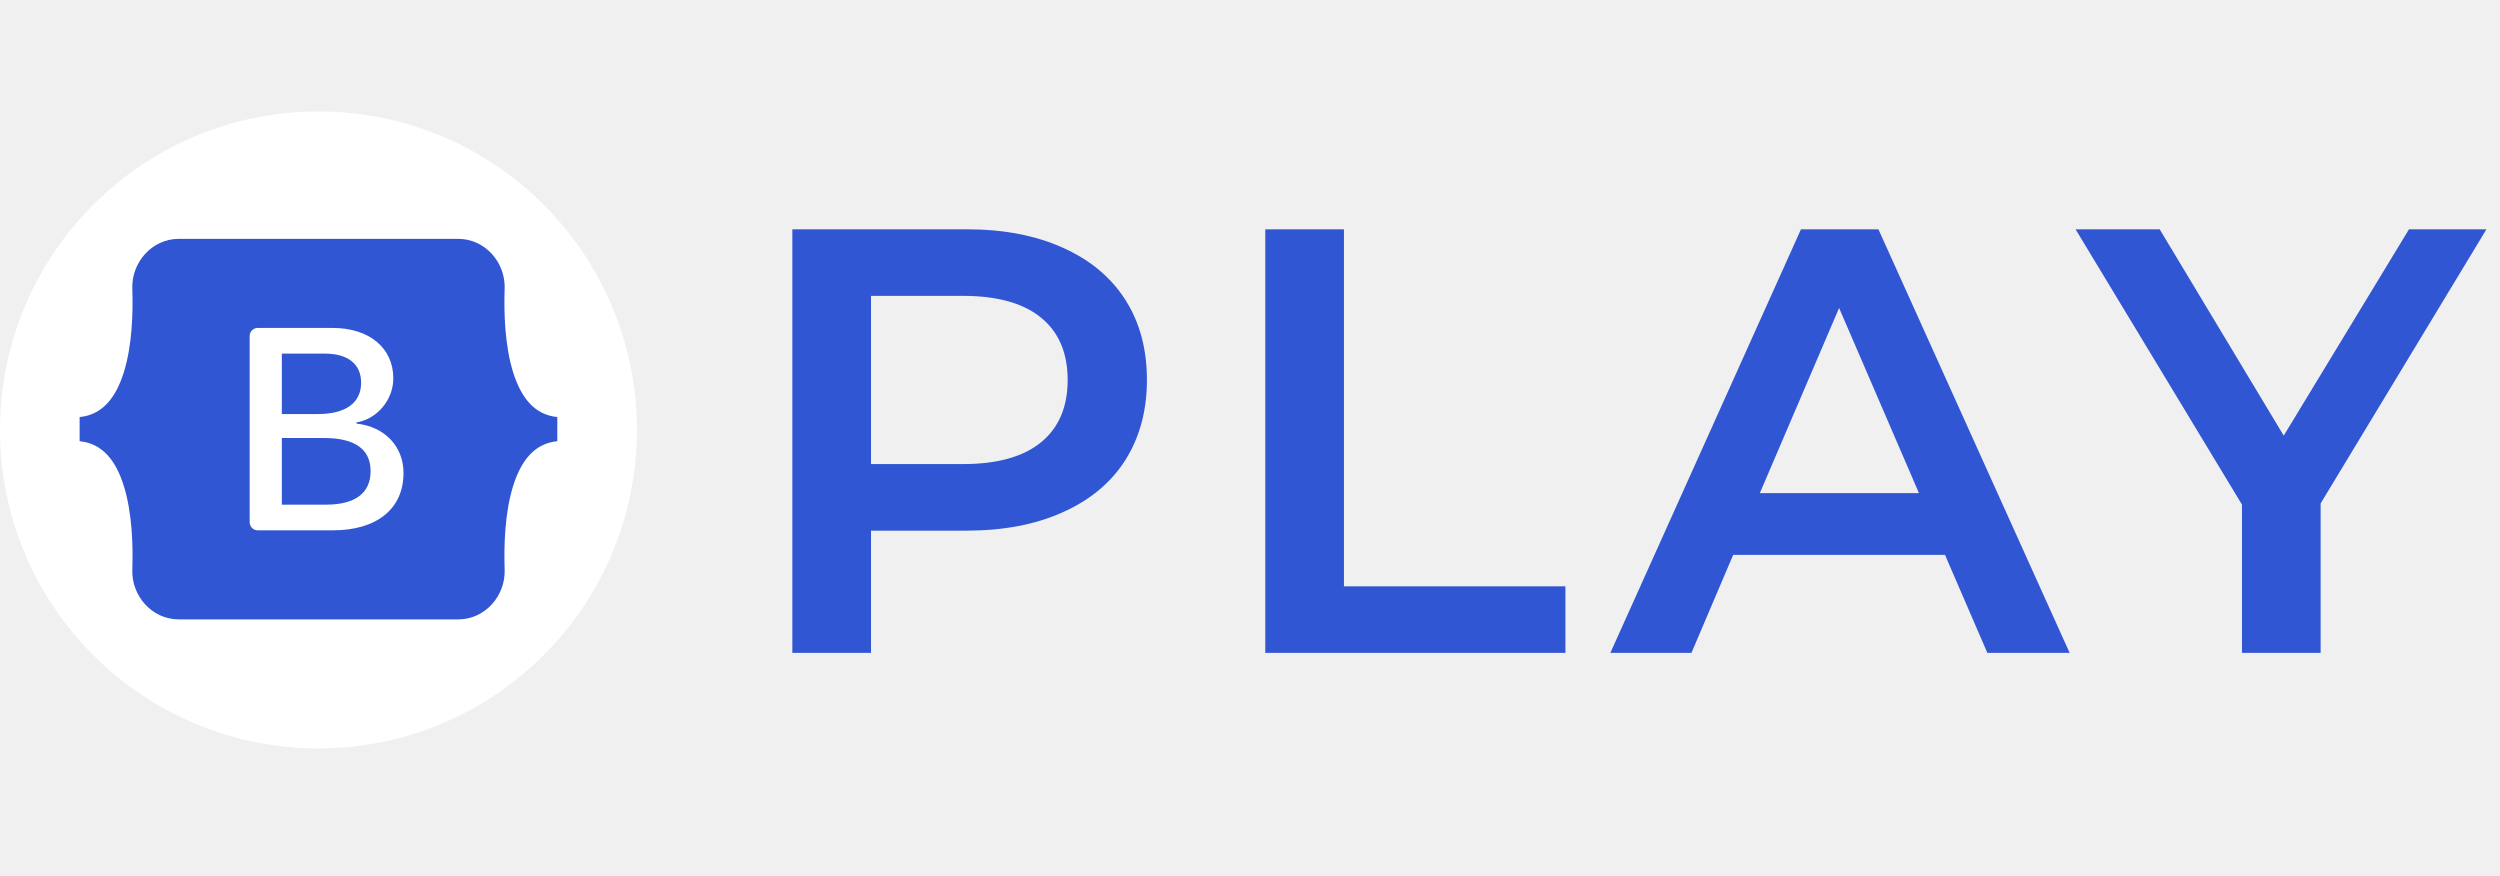
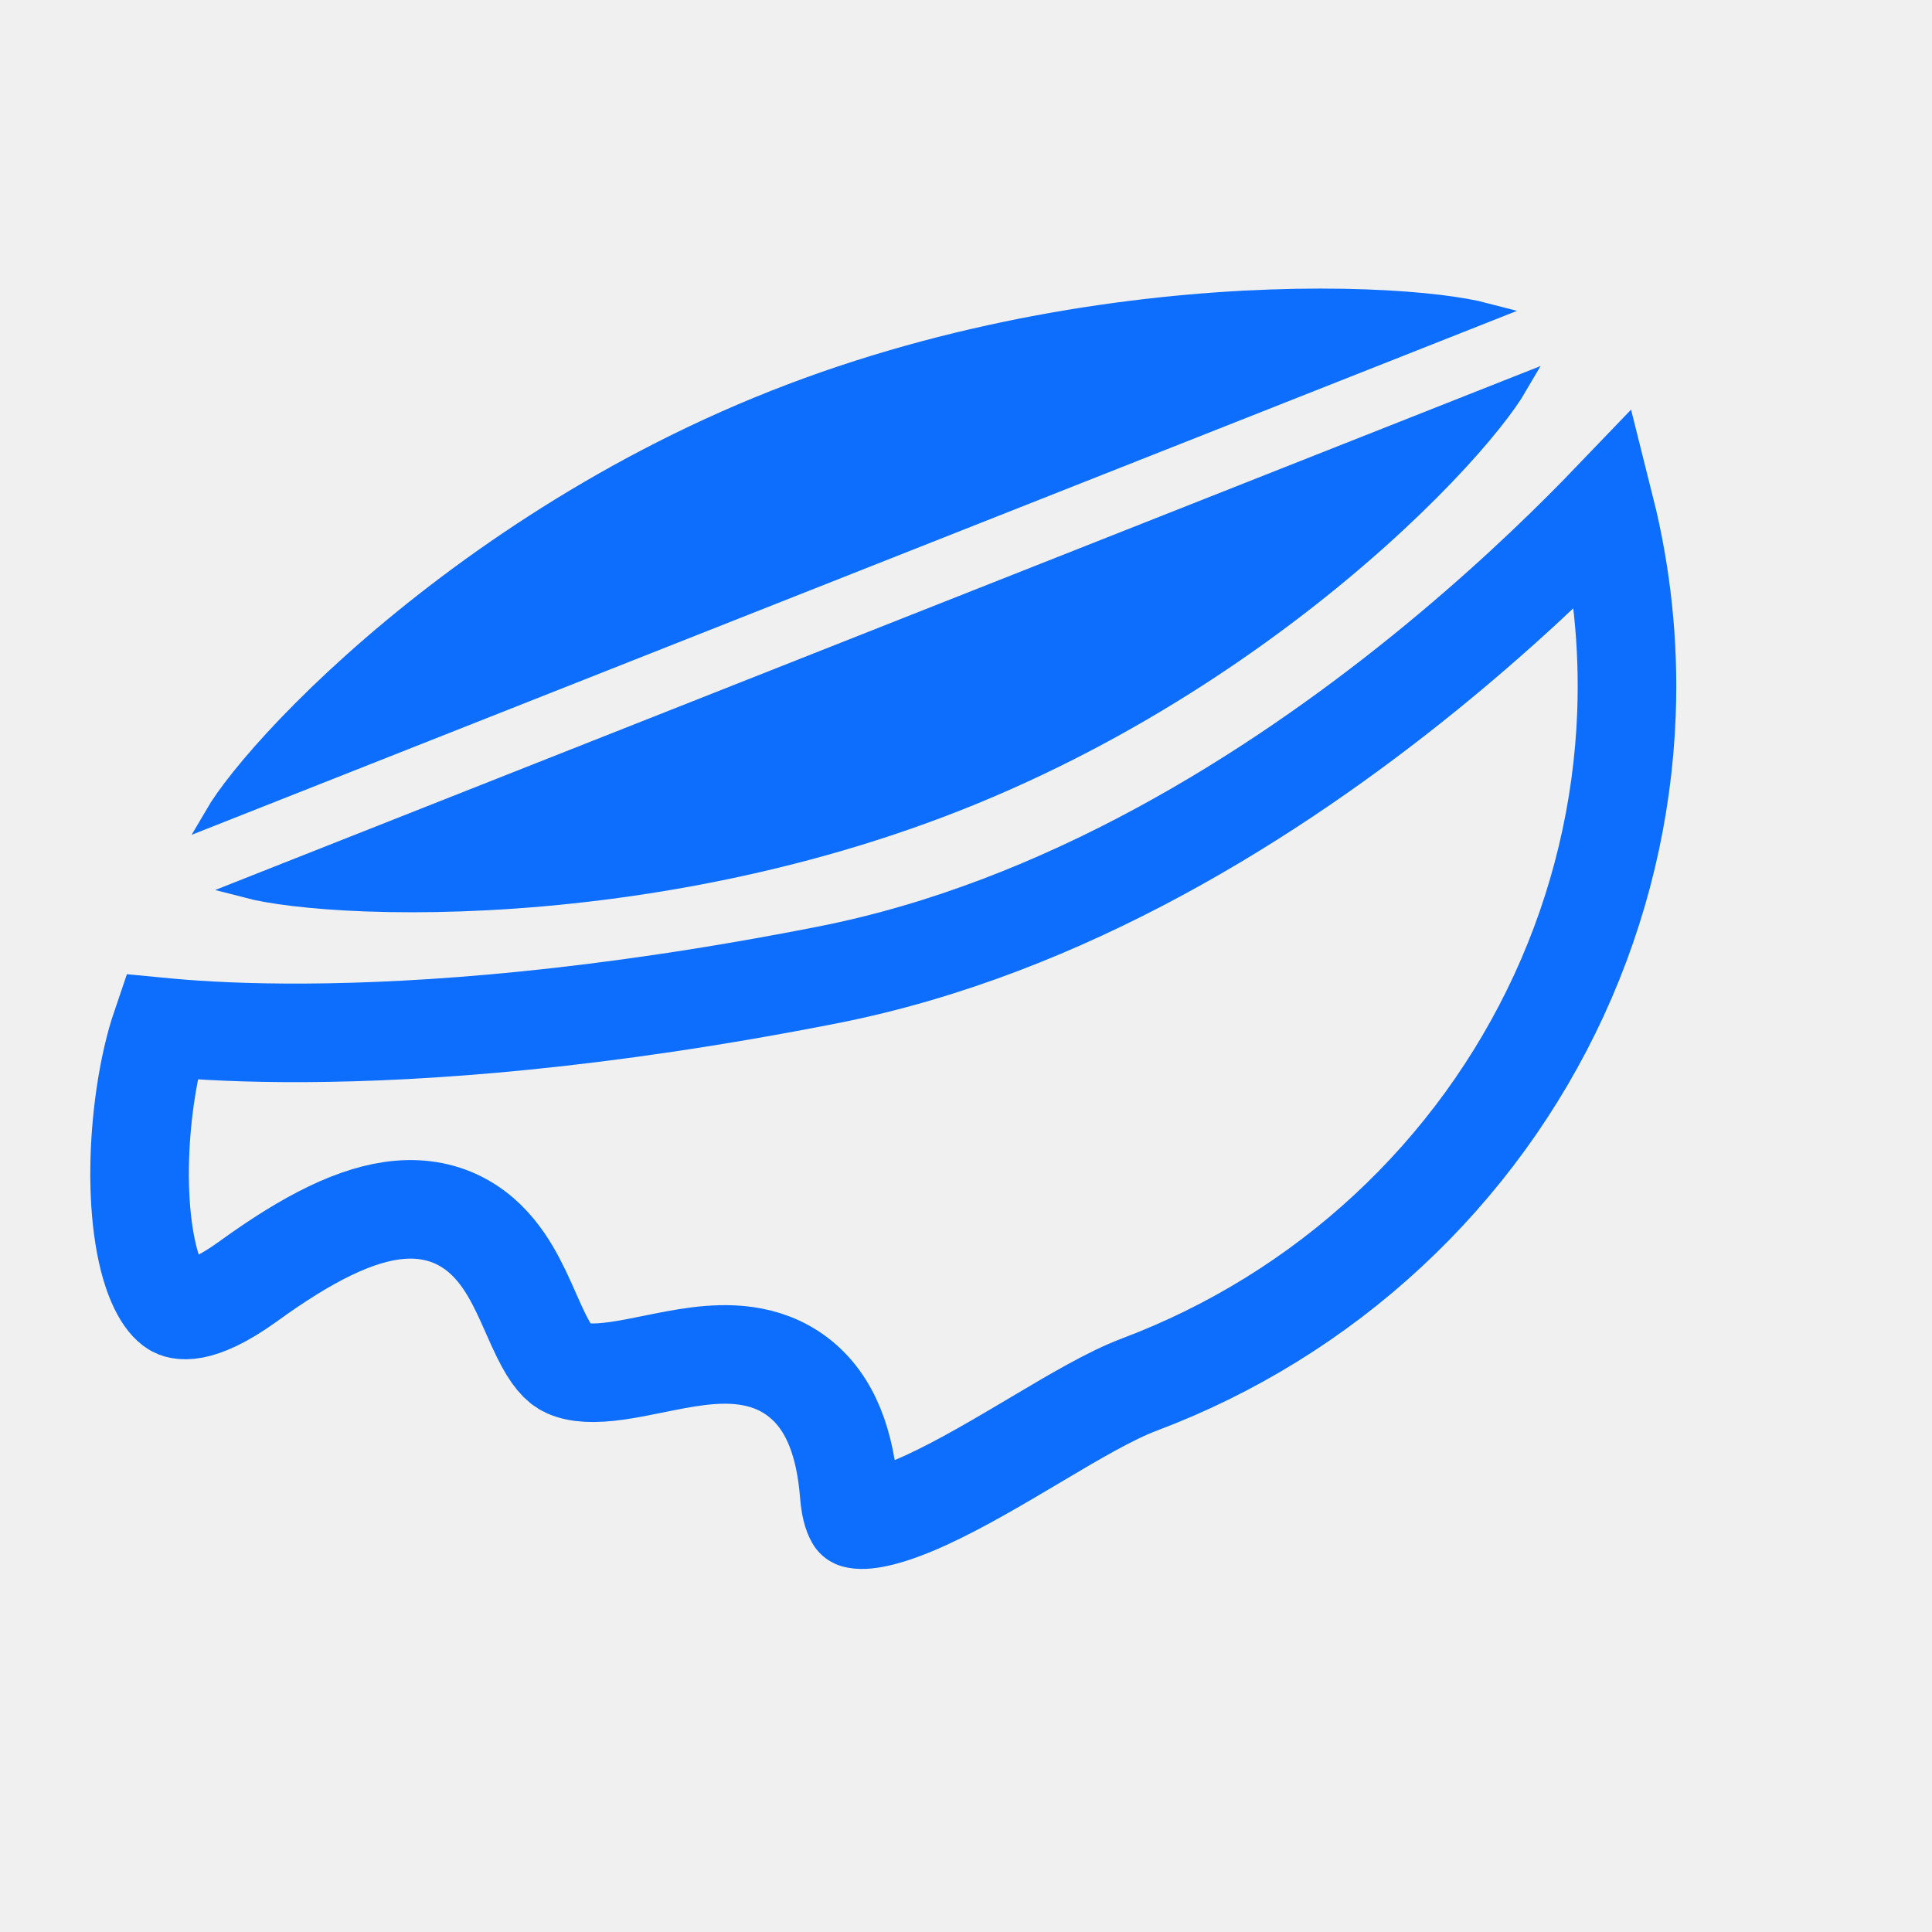
- <svg xmlns="http://www.w3.org/2000/svg" fill="none" height="55" viewBox="0 0 157 55" width="157">
-   <path d="m60.703 14.4c2.305 0 4.307.38 6.004 1.14 1.723.76 3.04 1.849 3.952 3.268s1.368 3.103 1.368 5.054c0 1.925-.456 3.61-1.368 5.054-.912 1.419-2.229 2.508-3.952 3.268-1.697.76-3.699 1.14-6.004 1.14h-6.004v7.676h-4.94v-26.6zm-.228 14.744c2.153 0 3.787-.456 4.902-1.368s1.672-2.217 1.672-3.914-.557-3.002-1.672-3.914-2.749-1.368-4.902-1.368h-5.776v10.564zm18.985-14.744h4.94v22.42h13.908v4.18h-18.848zm42.685 20.444h-13.3l-2.622 6.156h-5.092l11.97-26.6h4.864l12.008 26.6h-5.168zm-1.634-3.876-5.016-11.628-4.978 11.628zm25.225.646v9.386h-4.94v-9.31l-10.45-17.29h5.282l7.79 12.958 7.866-12.958h4.864z" fill="#3056d3" />
-   <path d="m20 47c11.046 0 20-8.954 20-20s-8.954-20-20-20-20 8.954-20 20 8.954 20 20 20z" fill="#fff" />
-   <path clip-rule="evenodd" d="m11.231 15c-1.712 0-2.978 1.498-2.922 3.123.054 1.561-.016 3.583-.525 5.231-.511 1.653-1.374 2.701-2.784 2.836v1.518c1.41.135 2.273 1.182 2.784 2.836.509 1.649.58 3.67.525 5.231-.057 1.625 1.21 3.123 2.922 3.123h17.54c1.712 0 2.978-1.498 2.921-3.123-.054-1.561.016-3.583.525-5.231.511-1.654 1.372-2.701 2.782-2.836v-1.518c-1.41-.135-2.271-1.182-2.782-2.836-.509-1.649-.58-3.671-.525-5.231.057-1.625-1.21-3.123-2.921-3.123zm14.108 14.711c0 2.237-1.669 3.594-4.438 3.594h-4.714c-.135 0-.264-.054-.359-.149-.095-.095-.149-.225-.149-.36v-11.695c0-.135.053-.264.149-.359.095-.095.225-.149.359-.149h4.688c2.309 0 3.825 1.251 3.825 3.171 0 1.348-1.02 2.555-2.318 2.766v.07c1.768.194 2.959 1.419 2.959 3.11zm-4.952-7.506h-2.688v3.797h2.264c1.75 0 2.715-.705 2.715-1.964-0-1.181-.83-1.832-2.291-1.832zm-2.688 5.303v4.184h2.787c1.822 0 2.788-.731 2.788-2.105s-.992-2.079-2.905-2.079z" fill="#3056d3" fill-rule="evenodd" />
+ <svg xmlns="http://www.w3.org/2000/svg" width="55" height="55" viewBox="0 0 98 85" fill="none">
+   <path d="M74.491 9.703L75.348 9.364C74.783 9.216 73.989 9.072 72.99 8.952C70.897 8.701 67.956 8.56 64.46 8.683C57.467 8.929 48.293 10.23 39.289 13.79C30.284 17.35 22.935 22.581 17.907 27.085C15.393 29.338 13.466 31.403 12.206 32.979C11.602 33.734 11.159 34.369 10.878 34.851L11.678 34.535L18.652 31.778L42.295 22.431L66.925 12.694L74.491 9.703Z" fill="#0D6EFD" stroke="#0D6EFD" />
+   <path d="M13.376 38.21L12.519 38.549C13.084 38.697 13.878 38.84 14.877 38.96C16.97 39.212 19.911 39.353 23.407 39.23C30.399 38.984 39.574 37.682 48.578 34.123C57.583 30.563 64.932 25.332 69.96 20.827C72.474 18.575 74.401 16.51 75.66 14.934C76.265 14.178 76.708 13.544 76.989 13.061L76.189 13.377L69.215 16.135L45.572 25.482L20.942 35.219L13.376 38.21Z" fill="#0D6EFD" stroke="#0D6EFD" />
+   <path d="M82.502 29.7C82.634 26.177 82.265 22.666 81.411 19.267C81.315 19.367 81.216 19.468 81.115 19.572C79.016 21.721 75.975 24.63 72.196 27.685C64.68 33.764 54.056 40.575 41.983 42.953C30.329 45.248 21.467 45.86 15.478 45.891C12.484 45.907 10.21 45.777 8.665 45.64C8.49 45.624 8.323 45.608 8.166 45.593C7.867 46.471 7.572 47.676 7.363 49.13C7.025 51.477 6.969 54.068 7.309 56.203C7.677 58.517 8.382 59.541 8.854 59.825C9.016 59.923 9.958 60.402 12.62 58.475C15.609 56.311 18.09 55.056 20.255 54.869C21.421 54.768 22.509 54.974 23.475 55.507C24.411 56.023 25.068 56.754 25.544 57.445C26.011 58.125 26.369 58.864 26.654 59.49C26.768 59.741 26.867 59.967 26.961 60.178C27.128 60.556 27.276 60.89 27.453 61.249C27.991 62.34 28.388 62.739 28.756 62.903C29.307 63.148 30.091 63.206 31.326 63.029C31.909 62.945 32.504 62.824 33.173 62.689L33.239 62.675C33.903 62.541 34.656 62.389 35.395 62.296C36.791 62.122 38.79 62.06 40.475 63.347C42.179 64.65 42.88 66.796 43.078 69.303C43.146 70.155 43.332 70.469 43.38 70.535C43.38 70.535 43.38 70.535 43.38 70.535C43.377 70.537 43.365 70.546 43.465 70.564C43.963 70.656 45.091 70.458 46.984 69.59C48.742 68.783 50.657 67.647 52.558 66.518L52.565 66.514L52.683 66.444C54.437 65.403 56.318 64.286 57.786 63.734C62.461 61.976 66.748 59.327 70.401 55.937C74.055 52.547 77.003 48.485 79.079 43.983C81.154 39.481 82.317 34.627 82.502 29.7Z" stroke="#0D6EFD" stroke-width="5" />
</svg>
